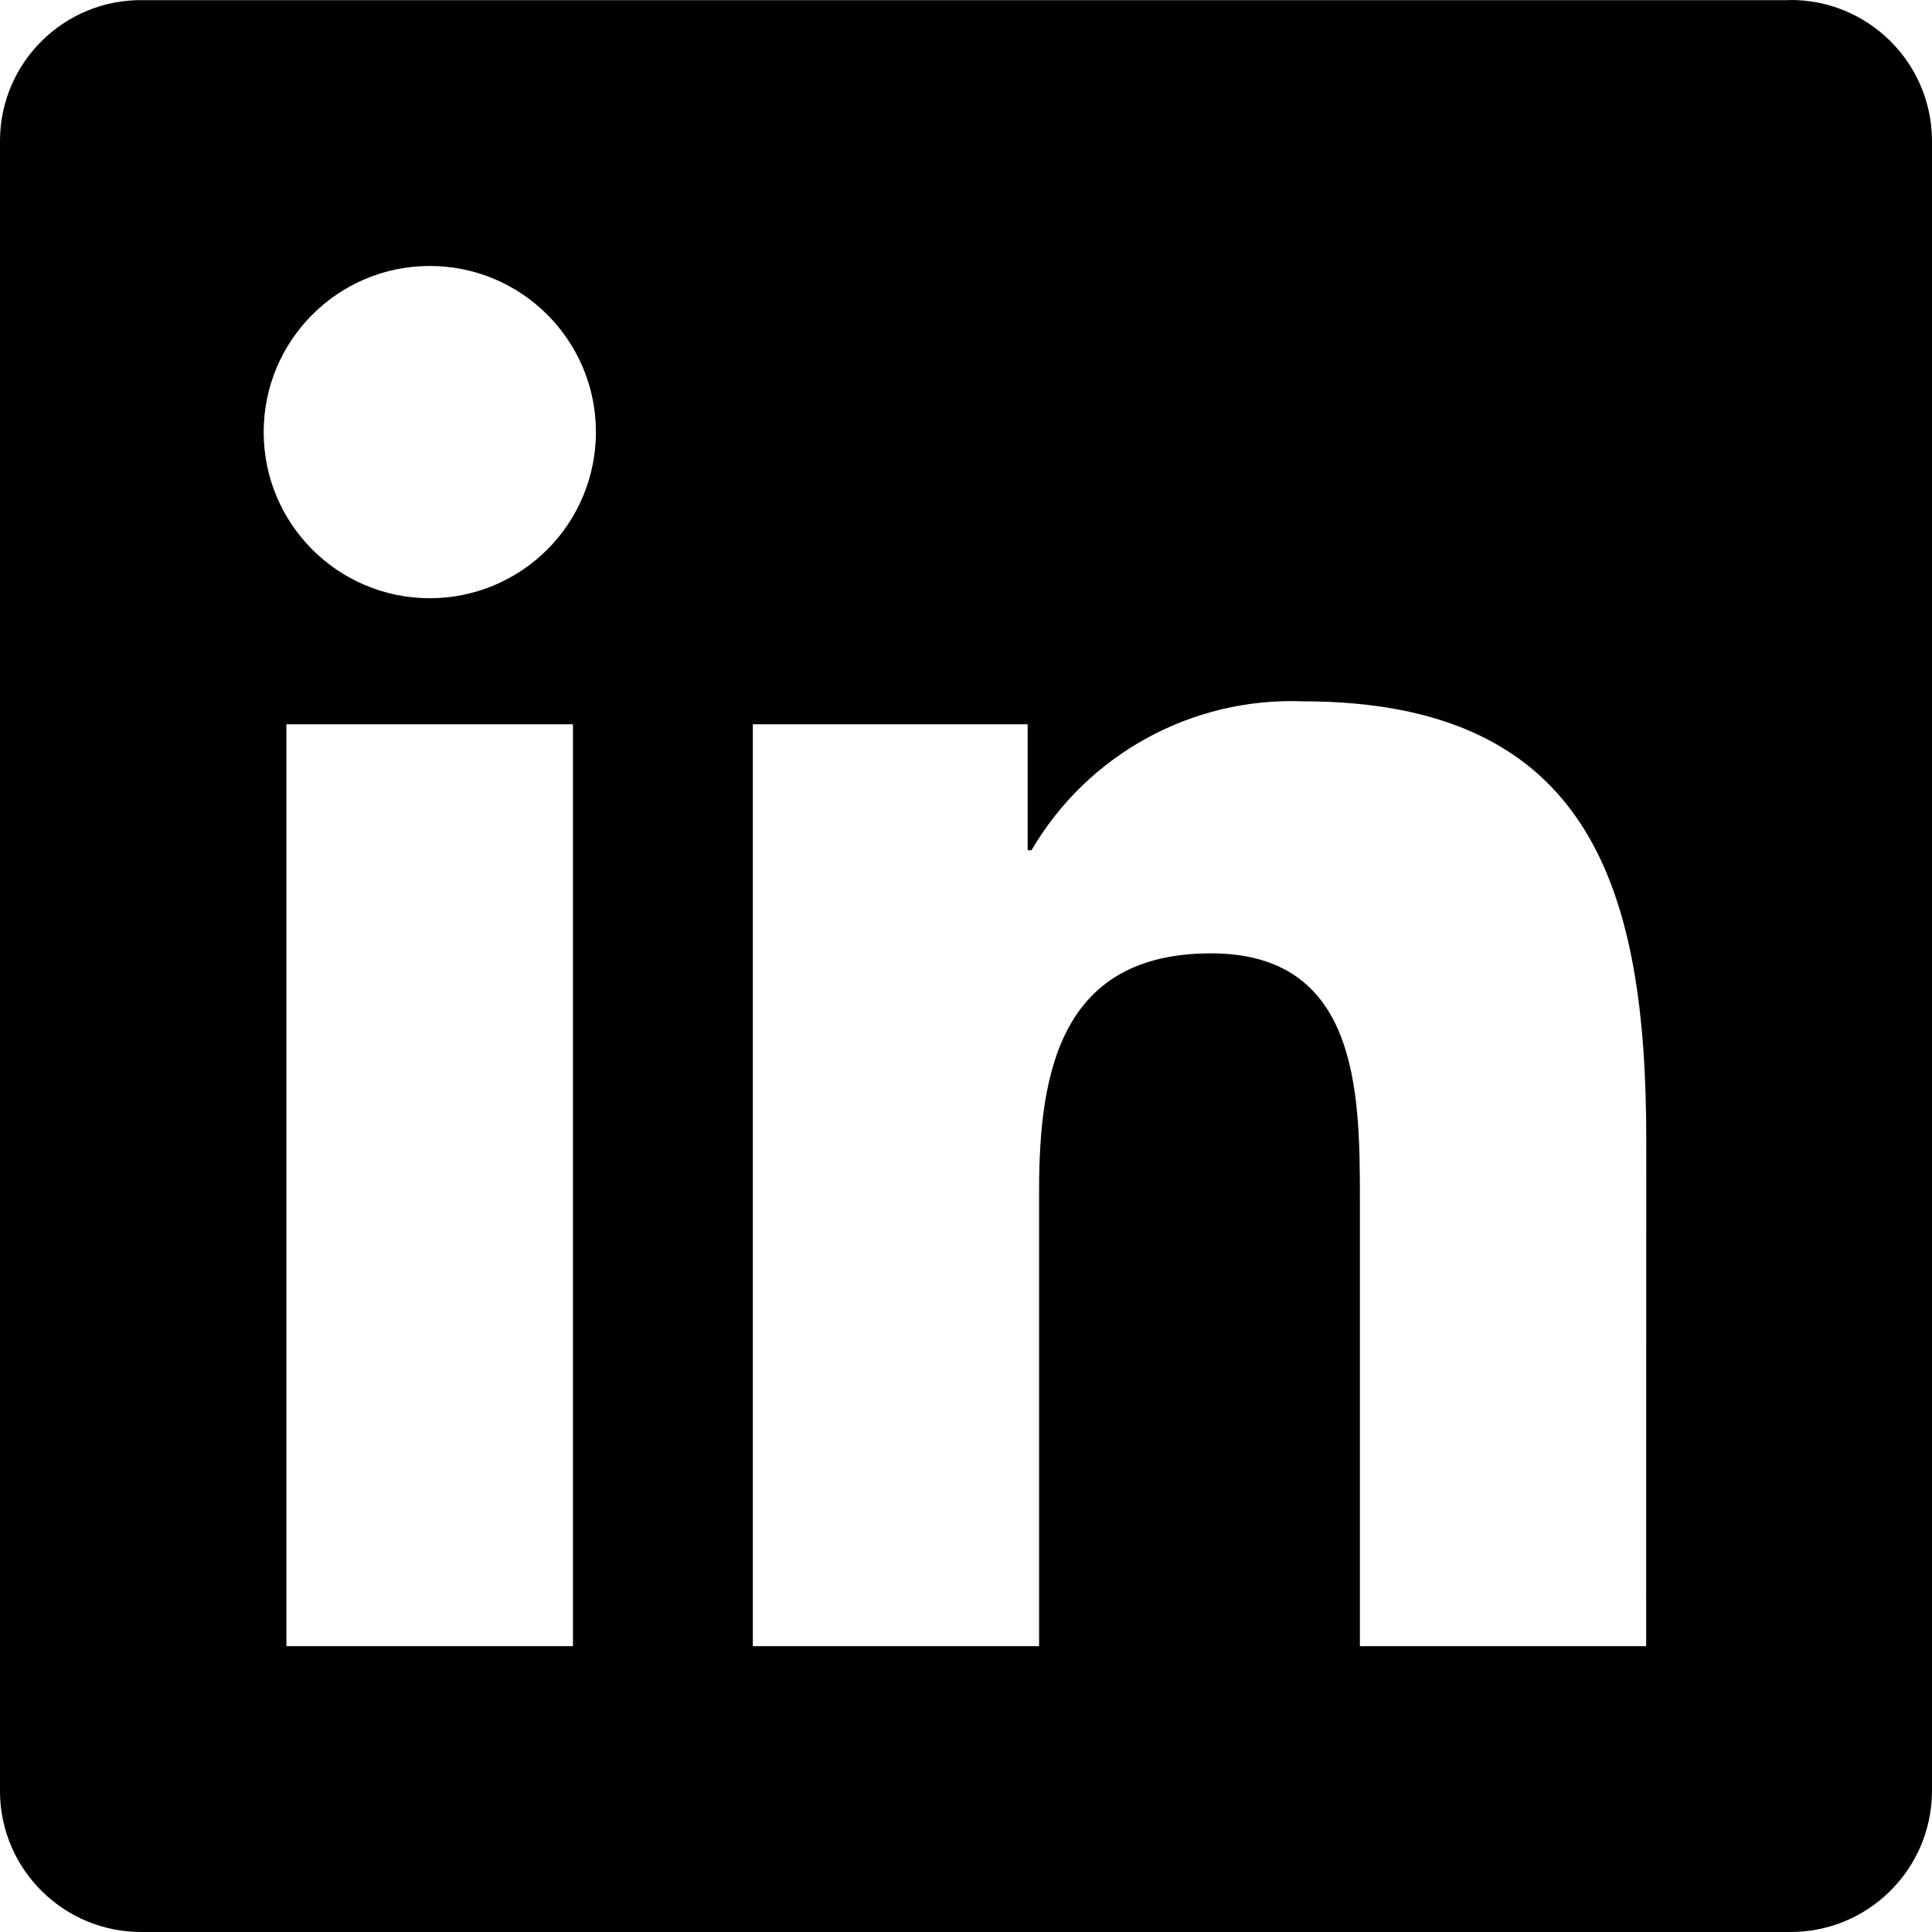
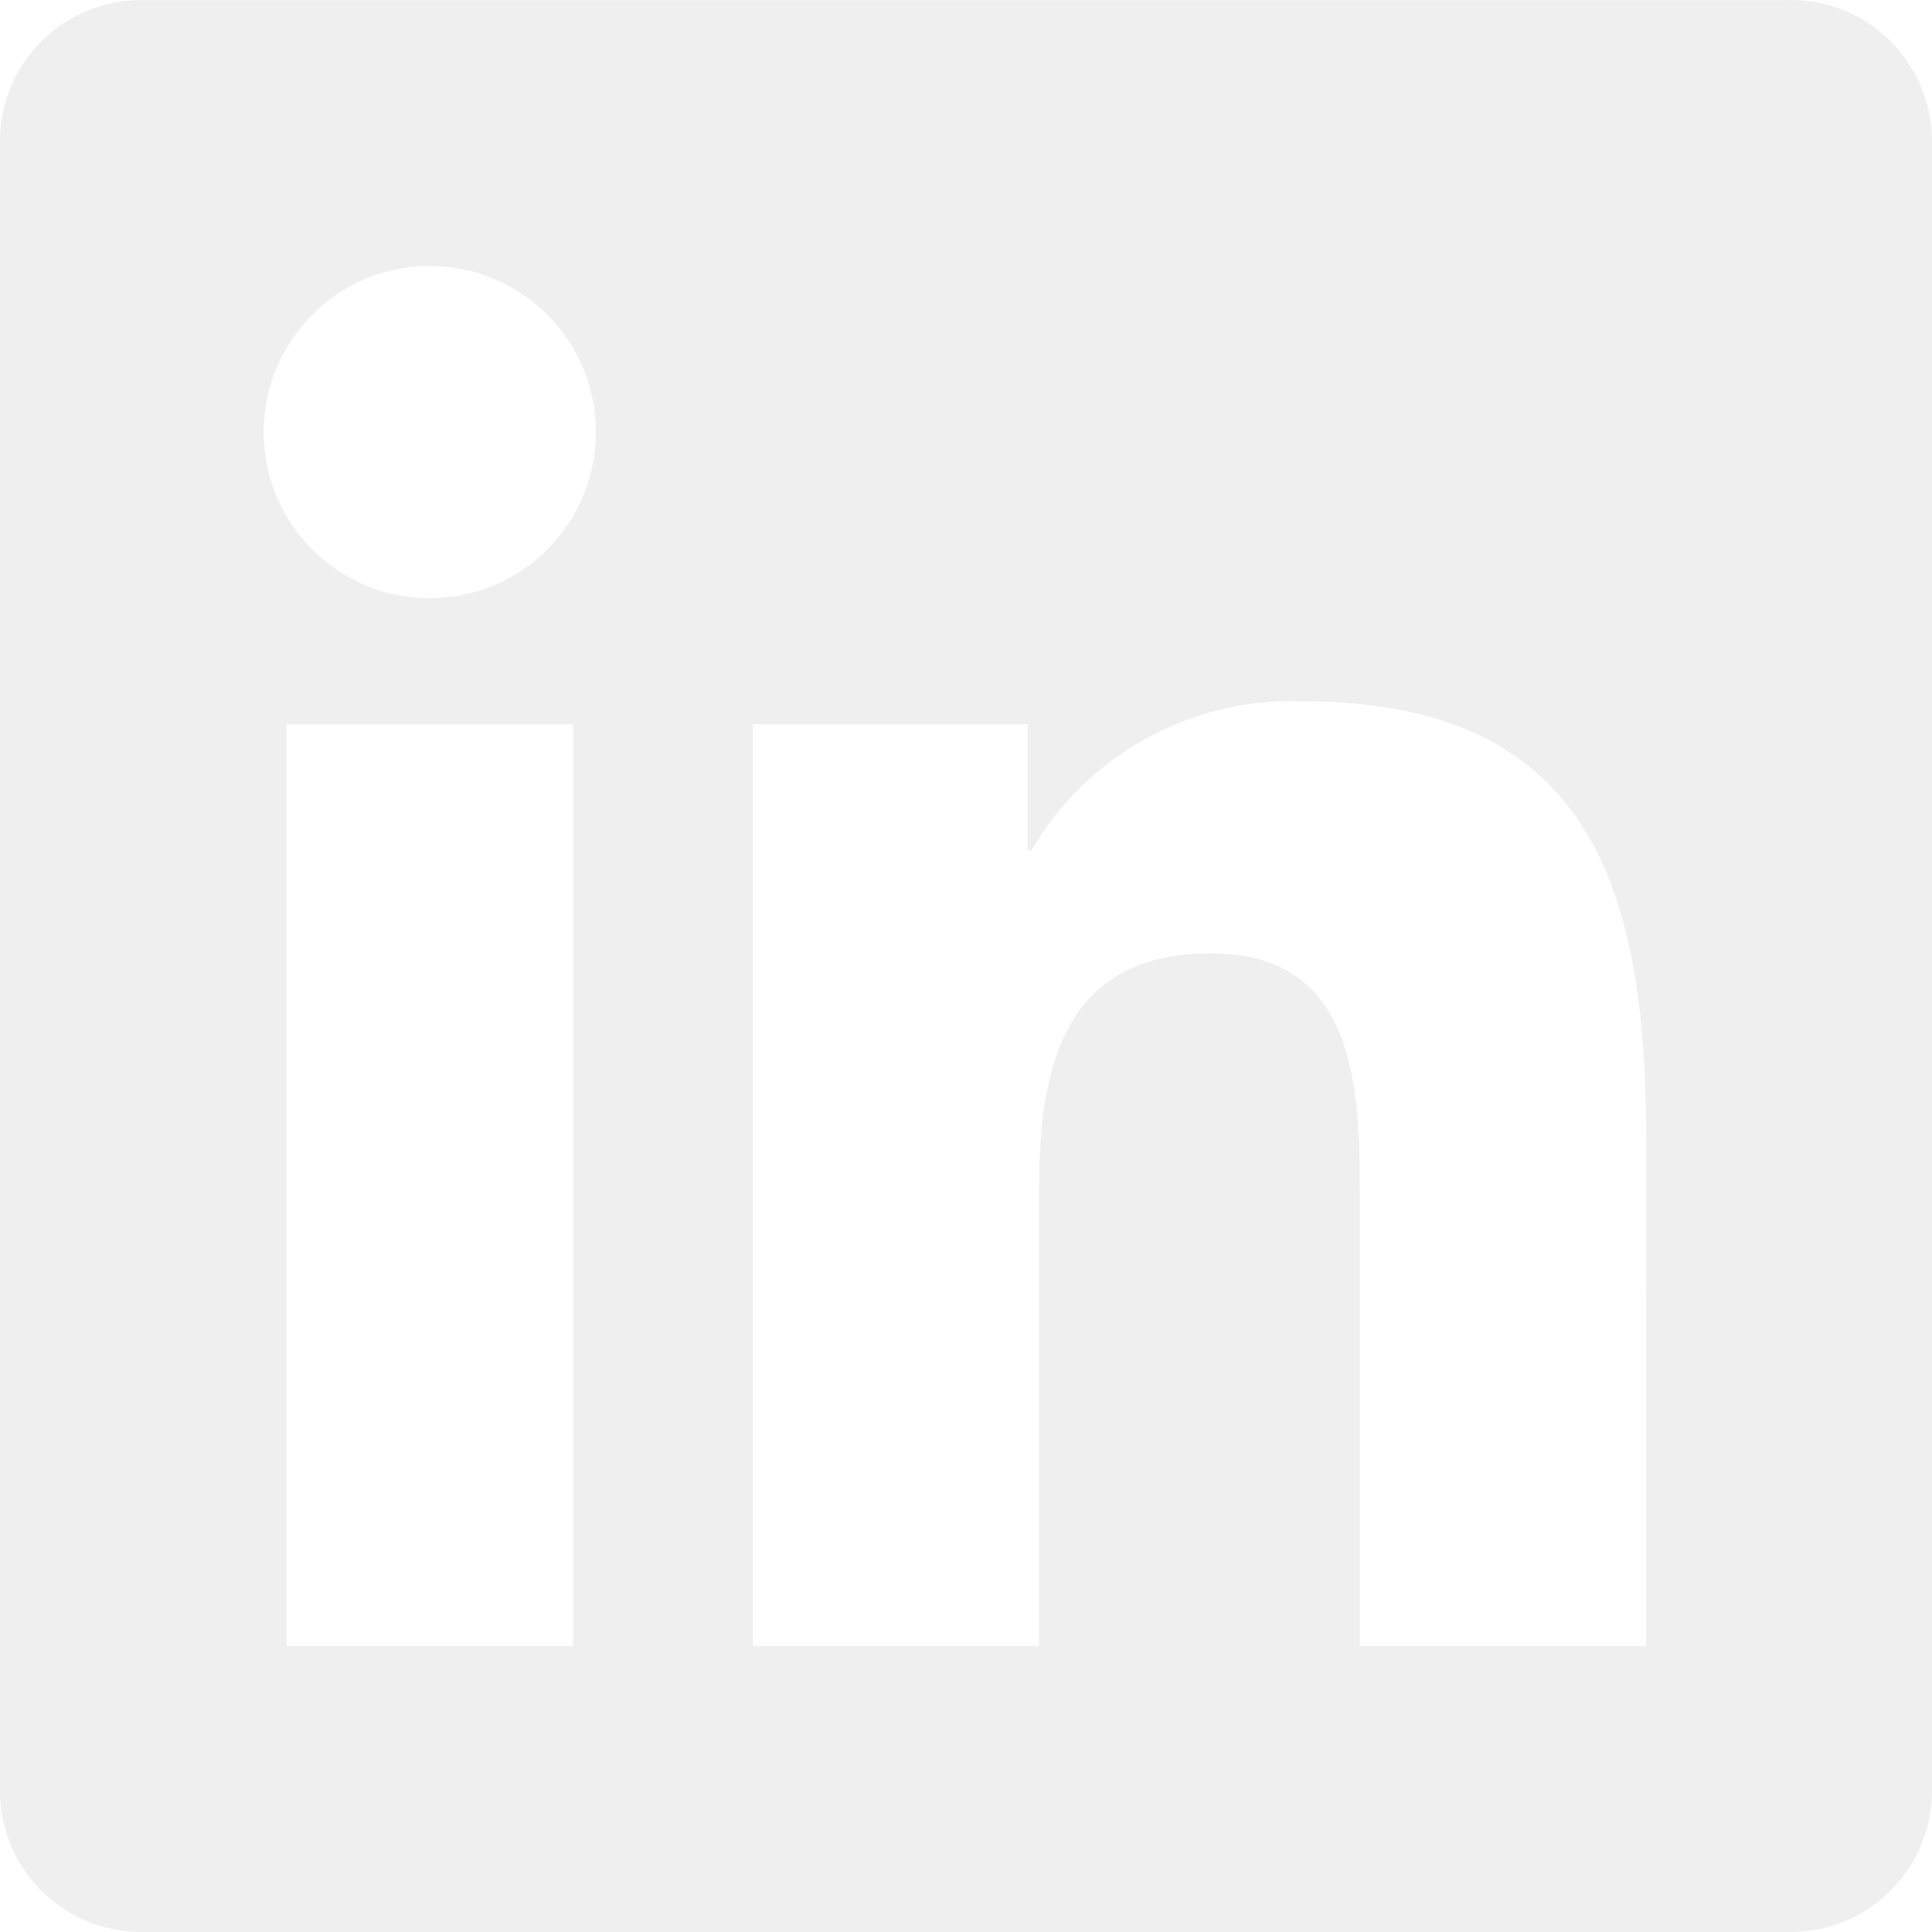
<svg xmlns="http://www.w3.org/2000/svg" width="256px" height="256px" viewBox="0 0 256 256" version="1.1" preserveAspectRatio="xMidYMid">
  <g>
-     <path d="M218.123,218.127 L180.192,218.127 L180.192,158.724 C180.192,144.559 179.939,126.324 160.464,126.324 C140.708,126.324 137.685,141.758 137.685,157.693 L137.685,218.123 L99.754,218.123 L99.754,95.967 L136.168,95.967 L136.168,112.661 L136.678,112.661 C144.103,99.965 157.909,92.382 172.606,92.928 C211.051,92.928 218.139,118.216 218.139,151.114 L218.123,218.127 Z M56.955,79.269 C44.798,79.271 34.941,69.417 34.939,57.26 C34.937,45.103 44.79,35.246 56.947,35.244 C69.104,35.241 78.961,45.095 78.963,57.252 C78.964,63.09 76.646,68.69 72.519,72.818 C68.391,76.947 62.793,79.267 56.955,79.269 M75.921,218.127 L37.95,218.127 L37.95,95.967 L75.921,95.967 L75.921,218.127 Z M237.033,0.018 L18.89,0.018 C8.58,-0.098 0.125,8.161 -0.001,18.471 L-0.001,237.524 C0.121,247.839 8.575,256.106 18.89,255.998 L237.033,255.998 C247.369,256.126 255.856,247.859 255.999,237.524 L255.999,18.455 C255.852,8.124 247.364,-0.134 237.033,0.001" fill="#000" />
+     <path d="M218.123,218.127 L180.192,218.127 L180.192,158.724 C180.192,144.559 179.939,126.324 160.464,126.324 C140.708,126.324 137.685,141.758 137.685,157.693 L137.685,218.123 L99.754,218.123 L99.754,95.967 L136.168,95.967 L136.168,112.661 L136.678,112.661 C144.103,99.965 157.909,92.382 172.606,92.928 C211.051,92.928 218.139,118.216 218.139,151.114 L218.123,218.127 Z M56.955,79.269 C44.798,79.271 34.941,69.417 34.939,57.26 C34.937,45.103 44.79,35.246 56.947,35.244 C69.104,35.241 78.961,45.095 78.963,57.252 C78.964,63.09 76.646,68.69 72.519,72.818 C68.391,76.947 62.793,79.267 56.955,79.269 M75.921,218.127 L37.95,218.127 L37.95,95.967 L75.921,95.967 L75.921,218.127 Z M237.033,0.018 L18.89,0.018 C8.58,-0.098 0.125,8.161 -0.001,18.471 L-0.001,237.524 C0.121,247.839 8.575,256.106 18.89,255.998 L237.033,255.998 C247.369,256.126 255.856,247.859 255.999,237.524 L255.999,18.455 C255.852,8.124 247.364,-0.134 237.033,0.001" fill="#efefef" />
  </g>
</svg>
